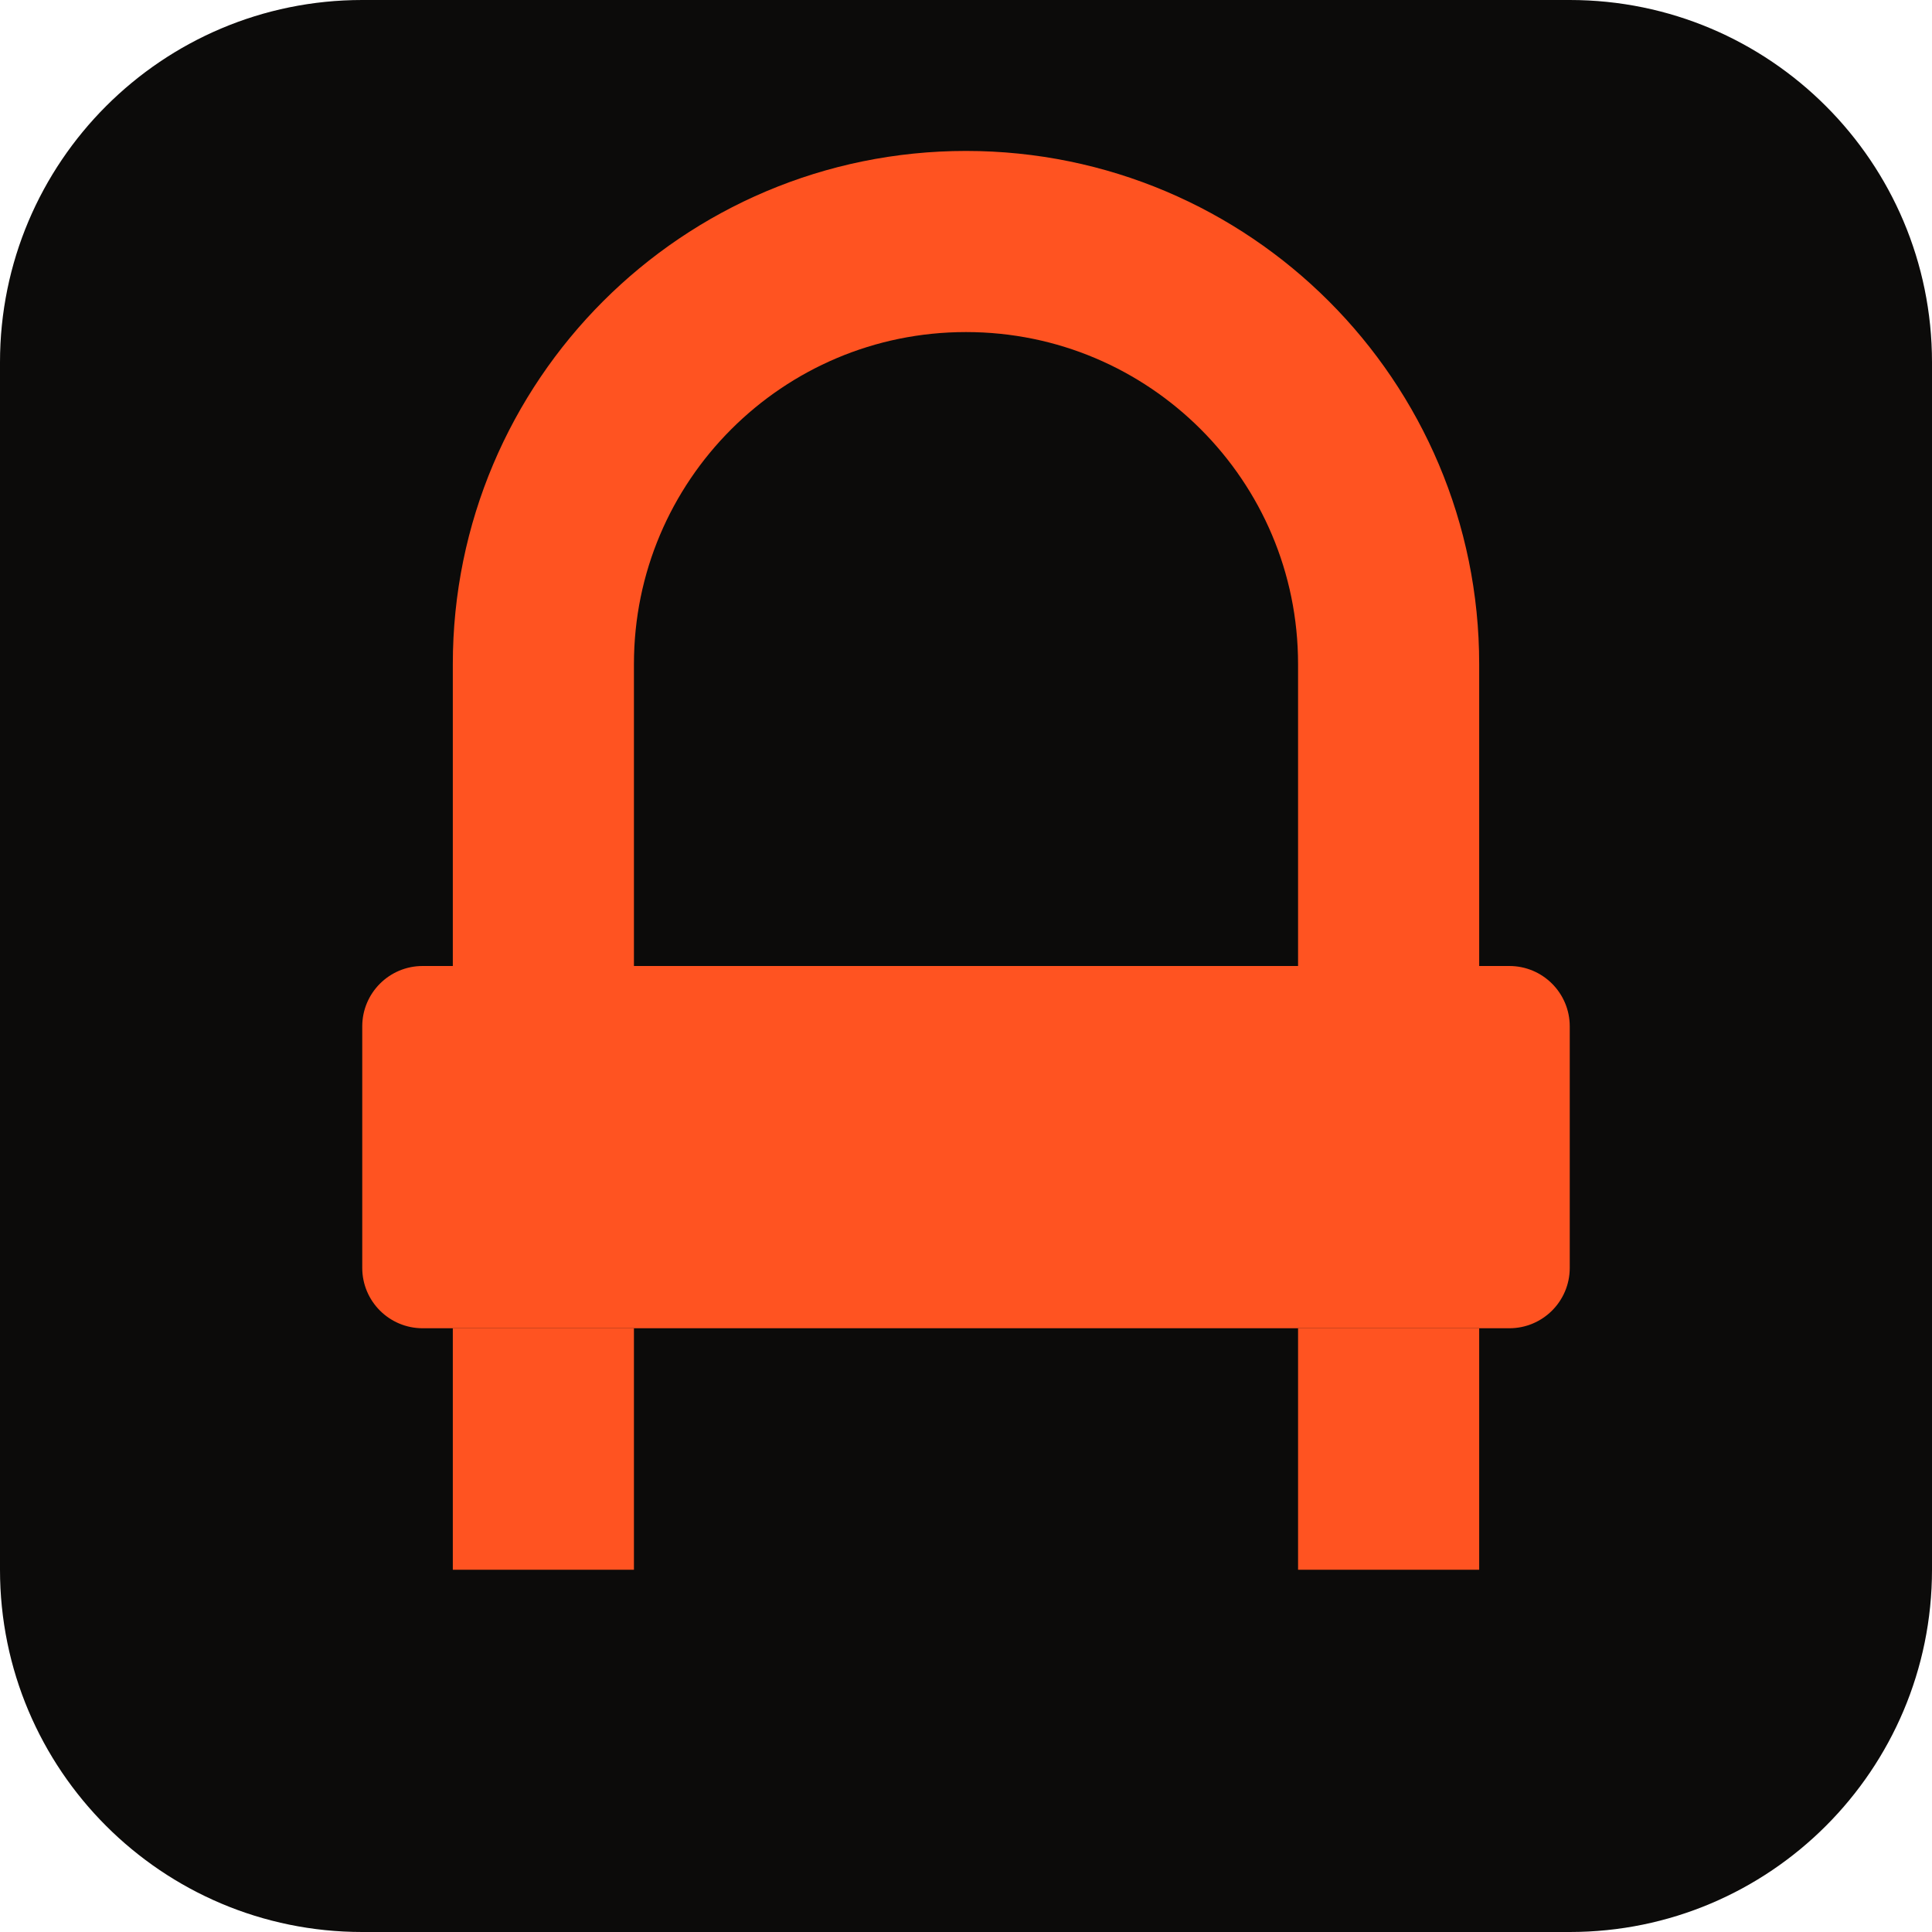
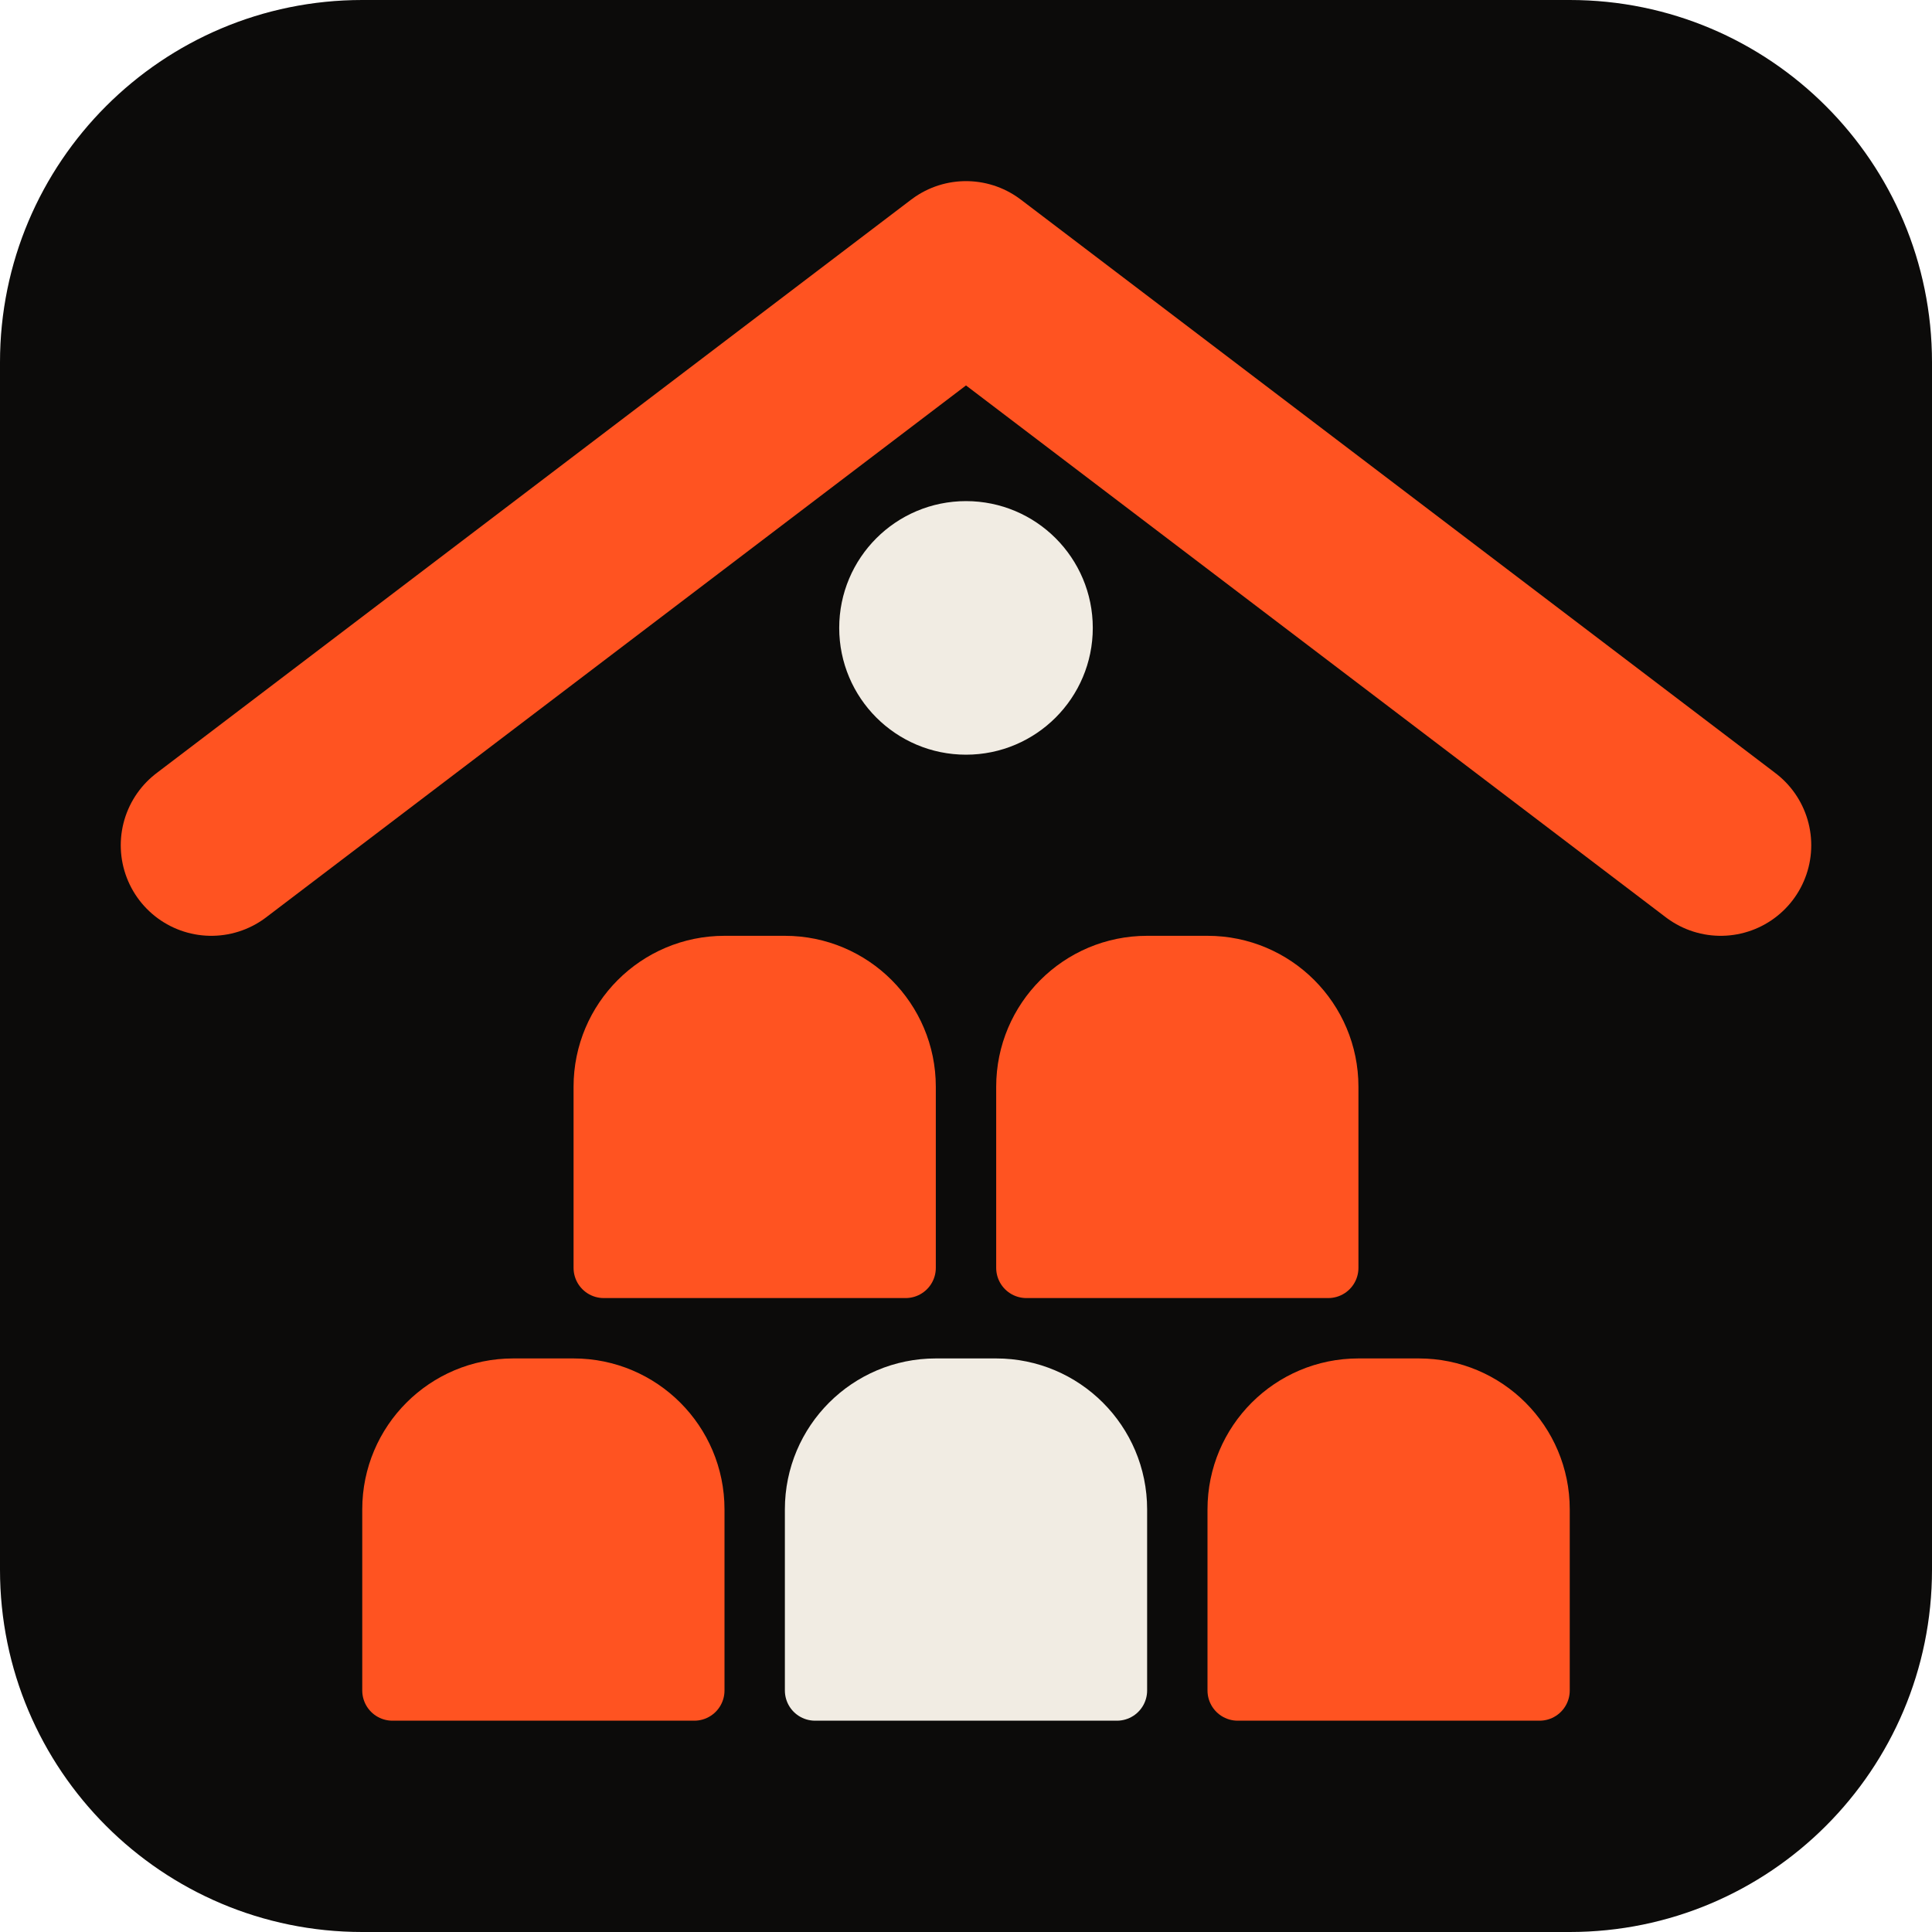
<svg xmlns="http://www.w3.org/2000/svg" viewBox="0 0 32 32">
  <rect width="32" height="32" rx="6" fill="#0c0b0a" />
-   <path d="M9 17V11a7 7 0 0 1 14 0v6" fill="none" stroke="#ff5321" stroke-width="3" />
-   <rect x="6" y="16" width="20" height="6" rx="1" fill="#ff5321" />
-   <path d="M9 22v4M23 22v4" stroke="#ff5321" stroke-width="3" />
+   <path d="M3.5 14 16 4.5 28.5 14" fill="none" stroke="#ff5321" stroke-width="3" stroke-linecap="round" stroke-linejoin="round" />
+   <g fill="#ff5321" stroke="#ff5321" stroke-width="1" stroke-linejoin="round">
+     <path d="M6.5 28V25a2 2 0 0 1 2-2h1a2 2 0 0 1 2 2V28z" />
+     <path d="M20.5 28V25a2 2 0 0 1 2-2h1a2 2 0 0 1 2 2V28z" />
+     <path d="M10 21V18a2 2 0 0 1 2-2h1a2 2 0 0 1 2 2V21z" />
+     <path d="M17 21V18a2 2 0 0 1 2-2h1a2 2 0 0 1 2 2V21z" />
+   </g>
+   <g fill="#f1ece3" stroke="#f1ece3" stroke-width="1" stroke-linejoin="round">
+     <path d="M13.5 28V25a2 2 0 0 1 2-2h1a2 2 0 0 1 2 2V28z" />
+     <circle cx="16" cy="10.4" r="1.6" />
+   </g>
</svg>
